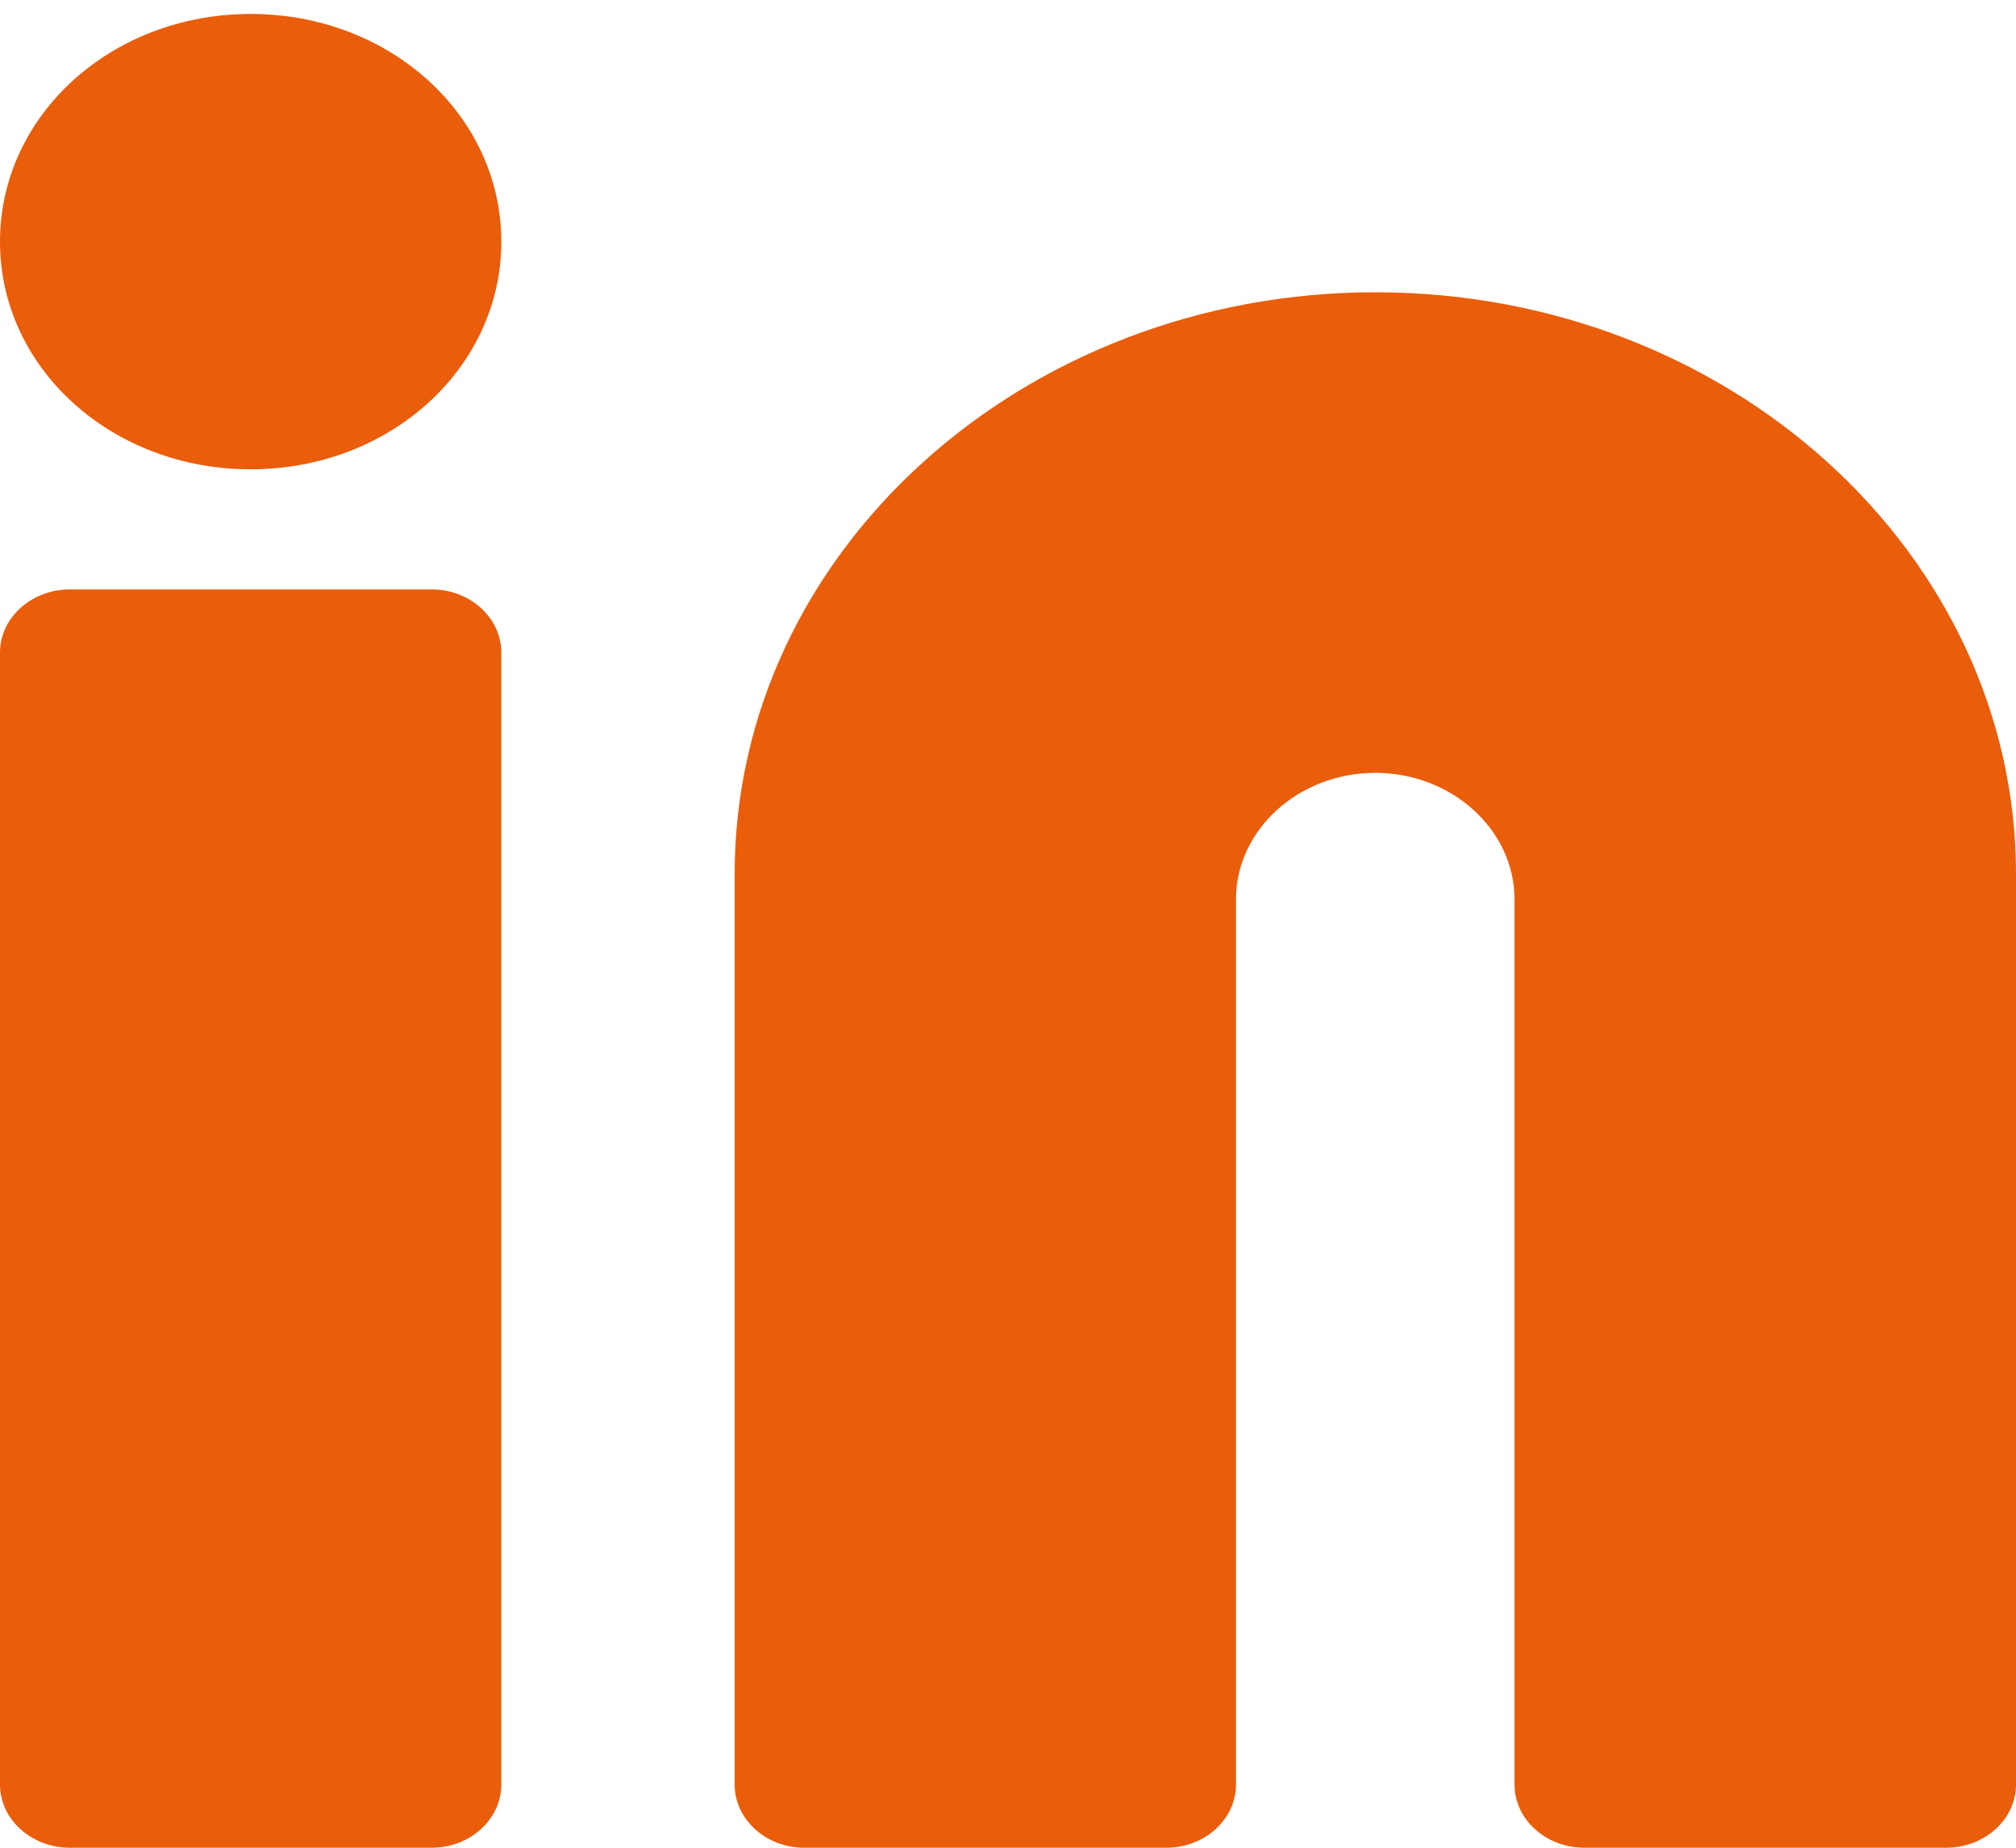
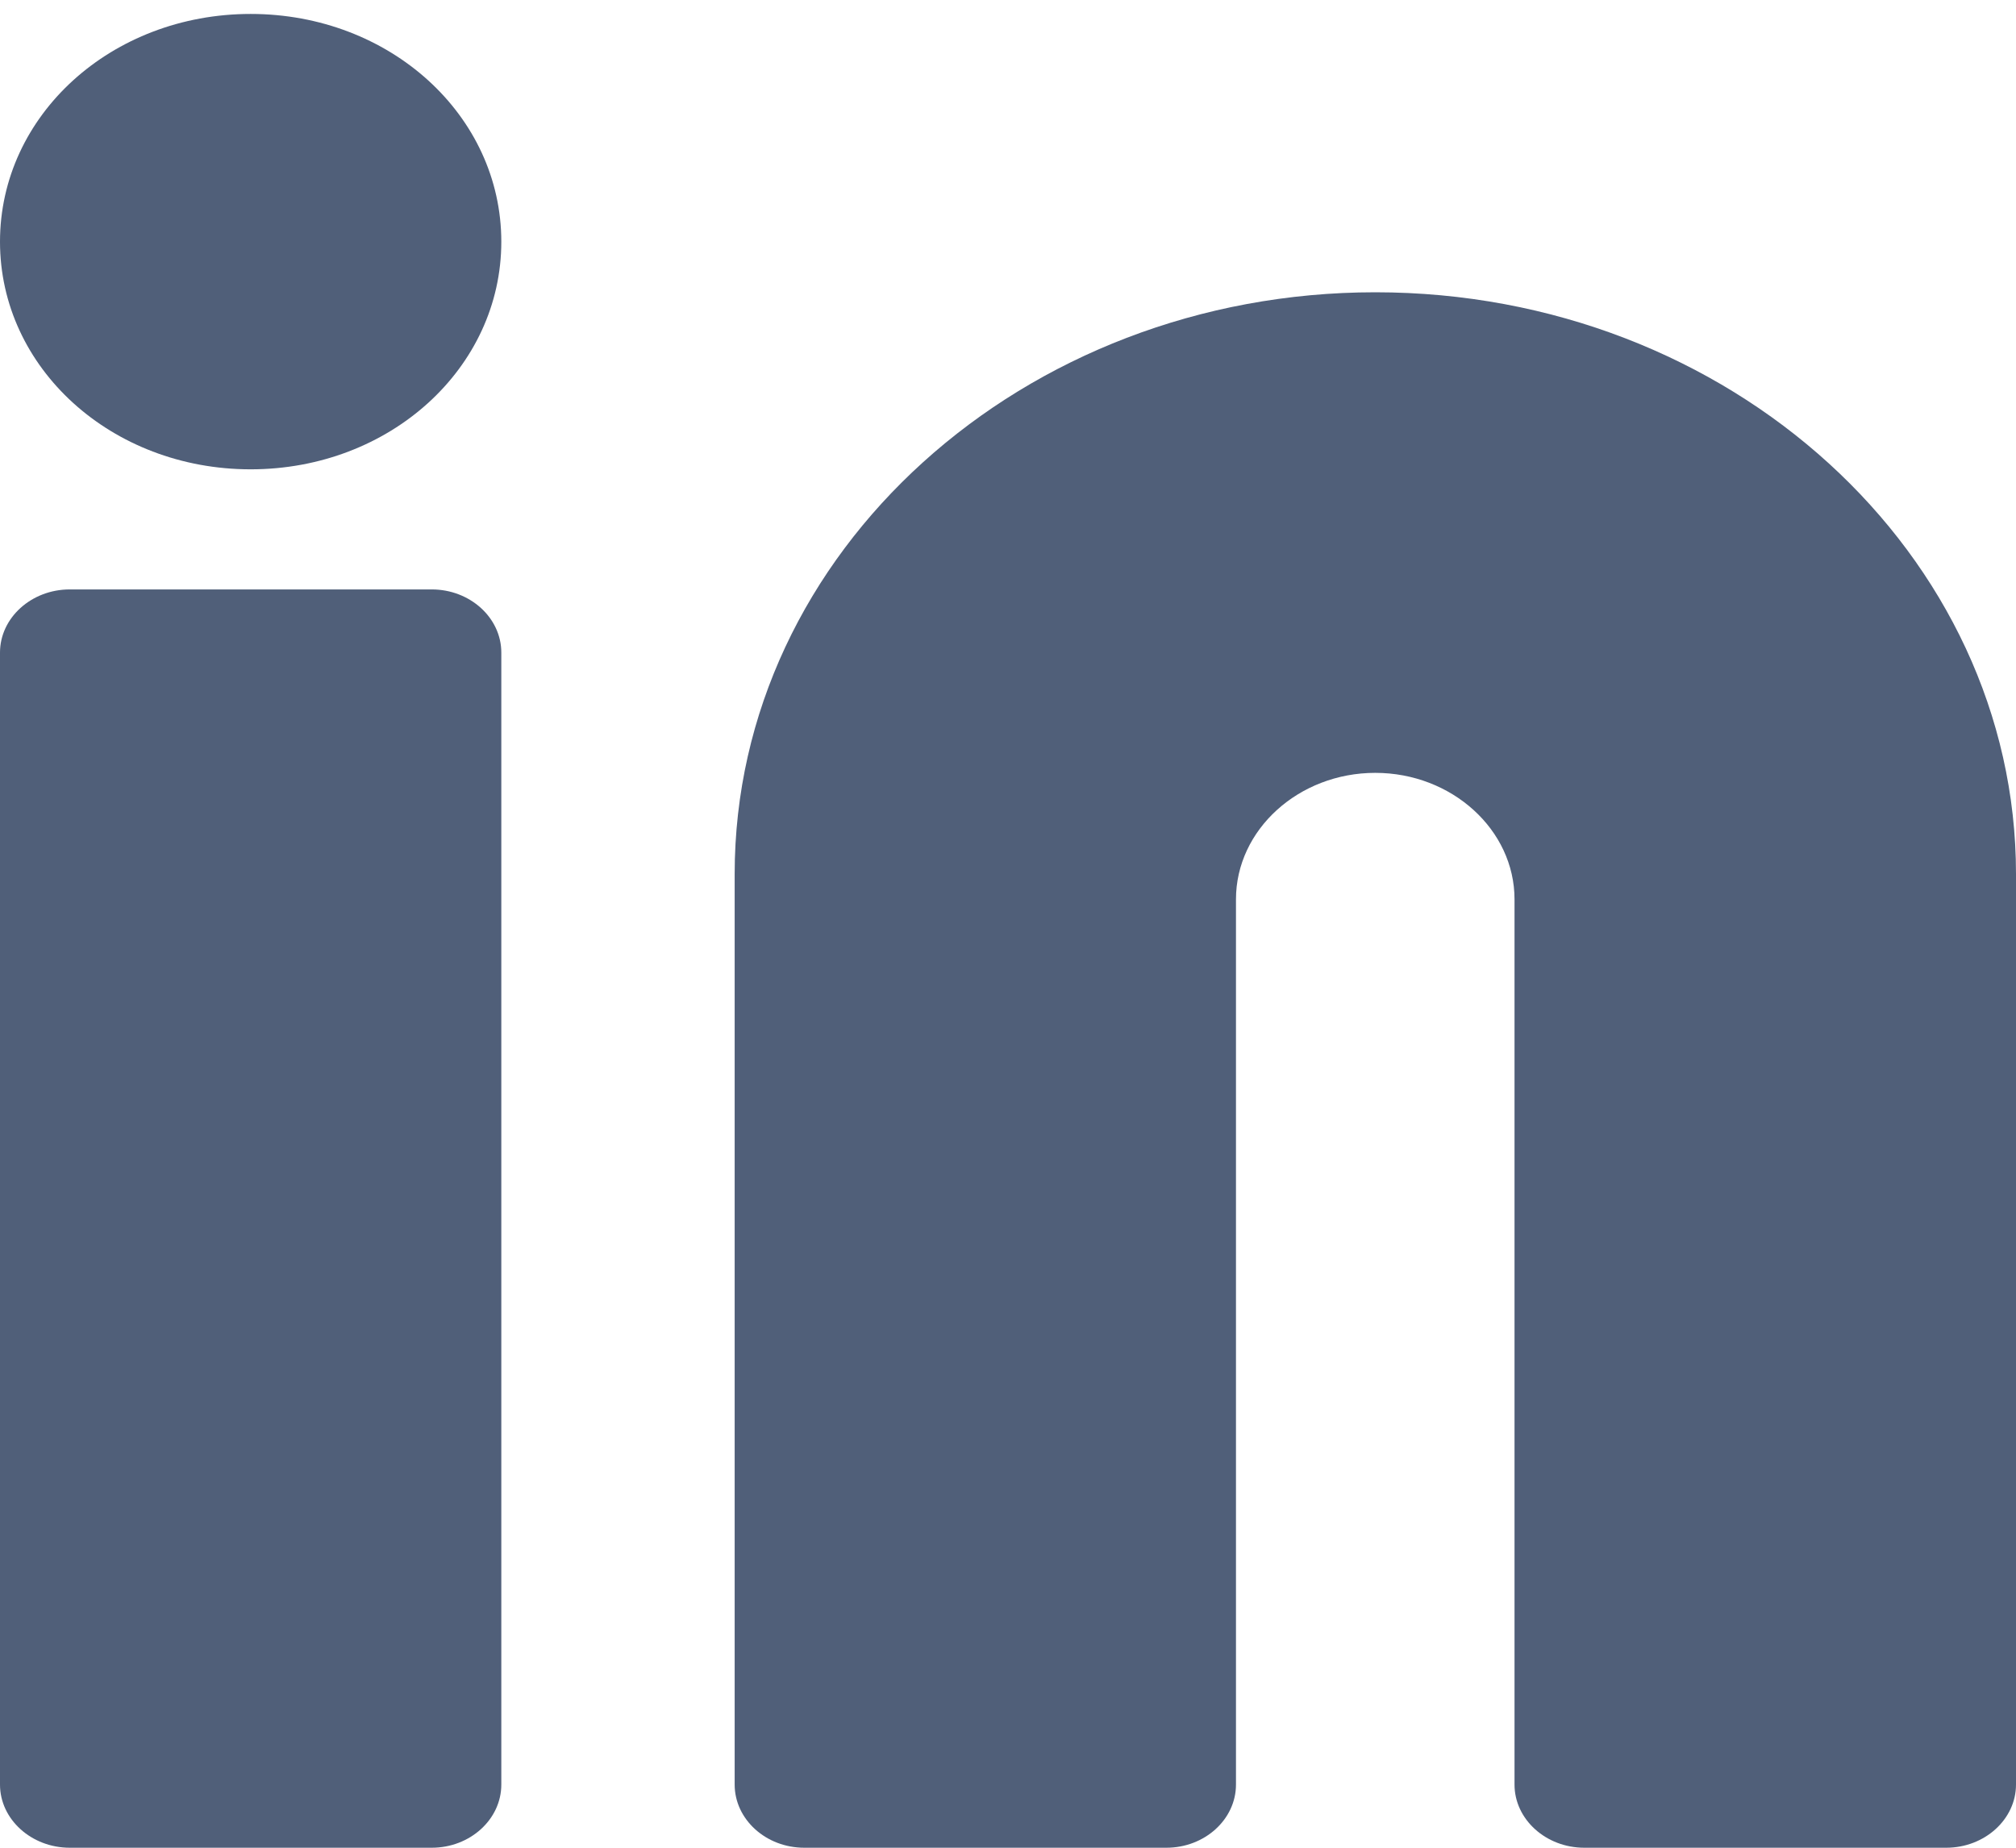
<svg xmlns="http://www.w3.org/2000/svg" width="12" height="11" viewBox="0 0 12 11" fill="none">
-   <path d="M8.186 1.74C6.093 1.74 4.373 3.283 4.373 5.203V10.624C4.373 10.831 4.559 11 4.787 11H6.943C7.171 11 7.357 10.831 7.357 10.624V5.354C7.357 4.94 7.73 4.601 8.186 4.601C8.642 4.601 9.015 4.94 9.015 5.354V10.624C9.015 10.831 9.202 11 9.43 11H11.585C11.813 11 12 10.831 12 10.624V5.203C12 3.302 10.3 1.74 8.186 1.74Z" fill="#EA5D0B" />
-   <path d="M1.492 0.083C0.663 0.083 0 0.686 0 1.439C0 2.191 0.663 2.794 1.492 2.794C2.321 2.794 2.984 2.191 2.984 1.439C2.984 0.686 2.321 0.083 1.492 0.083Z" fill="#EA5D0B" />
-   <path d="M2.57 3.509H0.415C0.187 3.509 0 3.678 0 3.885V10.624C0 10.831 0.187 11 0.415 11H2.57C2.798 11 2.984 10.831 2.984 10.624V3.885C2.984 3.678 2.798 3.509 2.57 3.509Z" fill="#EA5D0B" />
+   <path d="M8.186 1.74C6.093 1.74 4.373 3.283 4.373 5.203V10.624C4.373 10.831 4.559 11 4.787 11H6.943C7.171 11 7.357 10.831 7.357 10.624V5.354C7.357 4.94 7.73 4.601 8.186 4.601C8.642 4.601 9.015 4.94 9.015 5.354V10.624C9.015 10.831 9.202 11 9.43 11H11.585C11.813 11 12 10.831 12 10.624V5.203C12 3.302 10.3 1.74 8.186 1.74Z" fill="#505f79" />
+   <path d="M1.492 0.083C0.663 0.083 0 0.686 0 1.439C0 2.191 0.663 2.794 1.492 2.794C2.321 2.794 2.984 2.191 2.984 1.439C2.984 0.686 2.321 0.083 1.492 0.083Z" fill="#505f79" />
+   <path d="M2.57 3.509H0.415C0.187 3.509 0 3.678 0 3.885V10.624C0 10.831 0.187 11 0.415 11H2.57C2.798 11 2.984 10.831 2.984 10.624V3.885C2.984 3.678 2.798 3.509 2.57 3.509Z" fill="#505f79" />
</svg>
